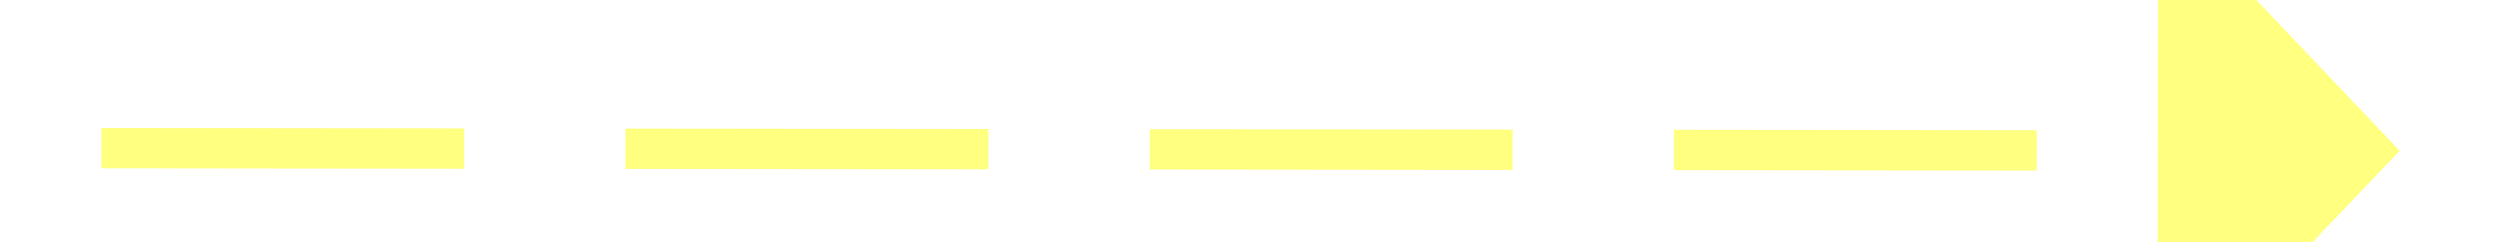
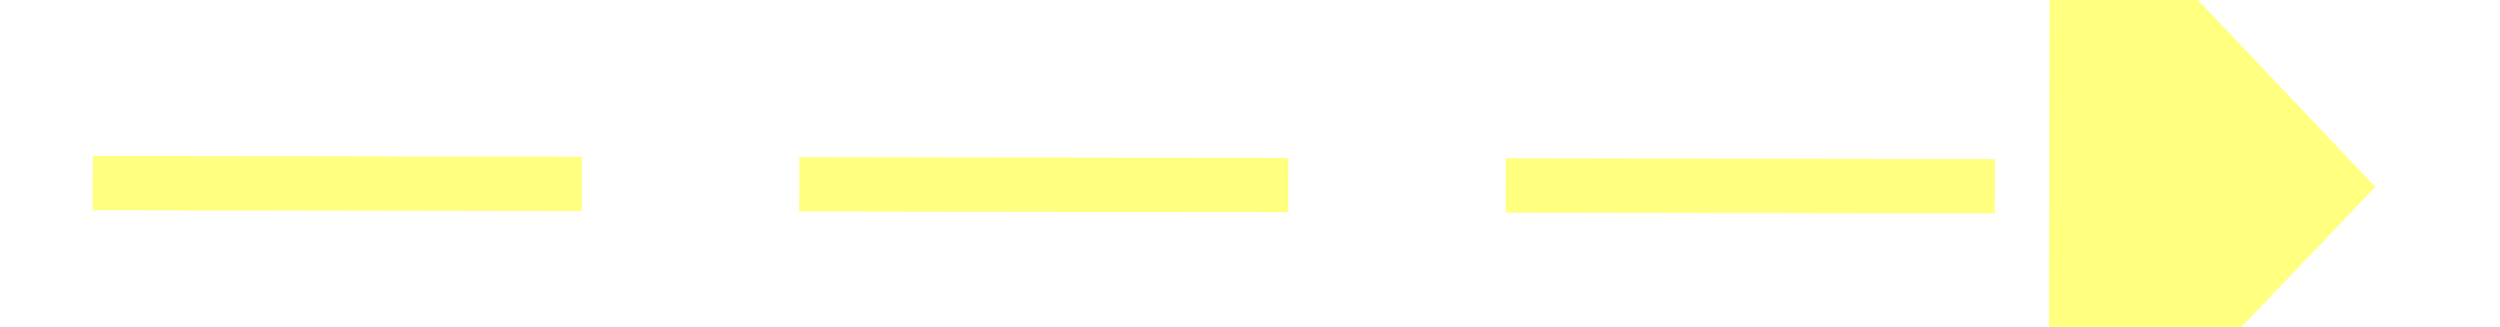
- <svg xmlns="http://www.w3.org/2000/svg" version="1.1" width="62px" height="6px" preserveAspectRatio="xMinYMid meet" viewBox="1094 2453  62 4">
-   <g transform="matrix(0.6946584 -0.7193398 0.7193398 0.6946584 -1422.47 1558.871 )">
-     <path d="M 1147 2461.8  L 1153 2455.5  L 1147 2449.2  L 1147 2461.8  Z " fill-rule="nonzero" fill="#ffff80" stroke="none" transform="matrix(0.6938198 0.7201487 -0.7201487 0.6938198 2112.625 -57.98166 )" />
-     <path d="M 1096 2455.5  L 1148 2455.5  " stroke-width="1" stroke-dasharray="9,4" stroke="#ffff80" fill="none" transform="matrix(0.6938198 0.7201487 -0.7201487 0.6938198 2112.625 -57.98166 )" />
+ <svg xmlns="http://www.w3.org/2000/svg" version="1.1" width="46px" height="6px" preserveAspectRatio="xMinYMid meet" viewBox="1084 2369  46 4">
+   <g transform="matrix(0.809017 0.5877853 -0.5877853 0.809017 1605.057 -197.8576 )">
+     <path d="M 1122 2377.8  L 1128 2371.5  L 1122 2365.2  L 1122 2377.8  Z " fill-rule="nonzero" fill="#ffff80" stroke="none" transform="matrix(0.8099971 -0.5864339 0.5864339 0.8099971 -1180.395 1099.774 )" />
+     <path d="M 1086 2371.5  L 1123 2371.5  " stroke-width="1" stroke-dasharray="9,4" stroke="#ffff80" fill="none" transform="matrix(0.8099971 -0.5864339 0.5864339 0.8099971 -1180.395 1099.774 )" />
  </g>
</svg>
